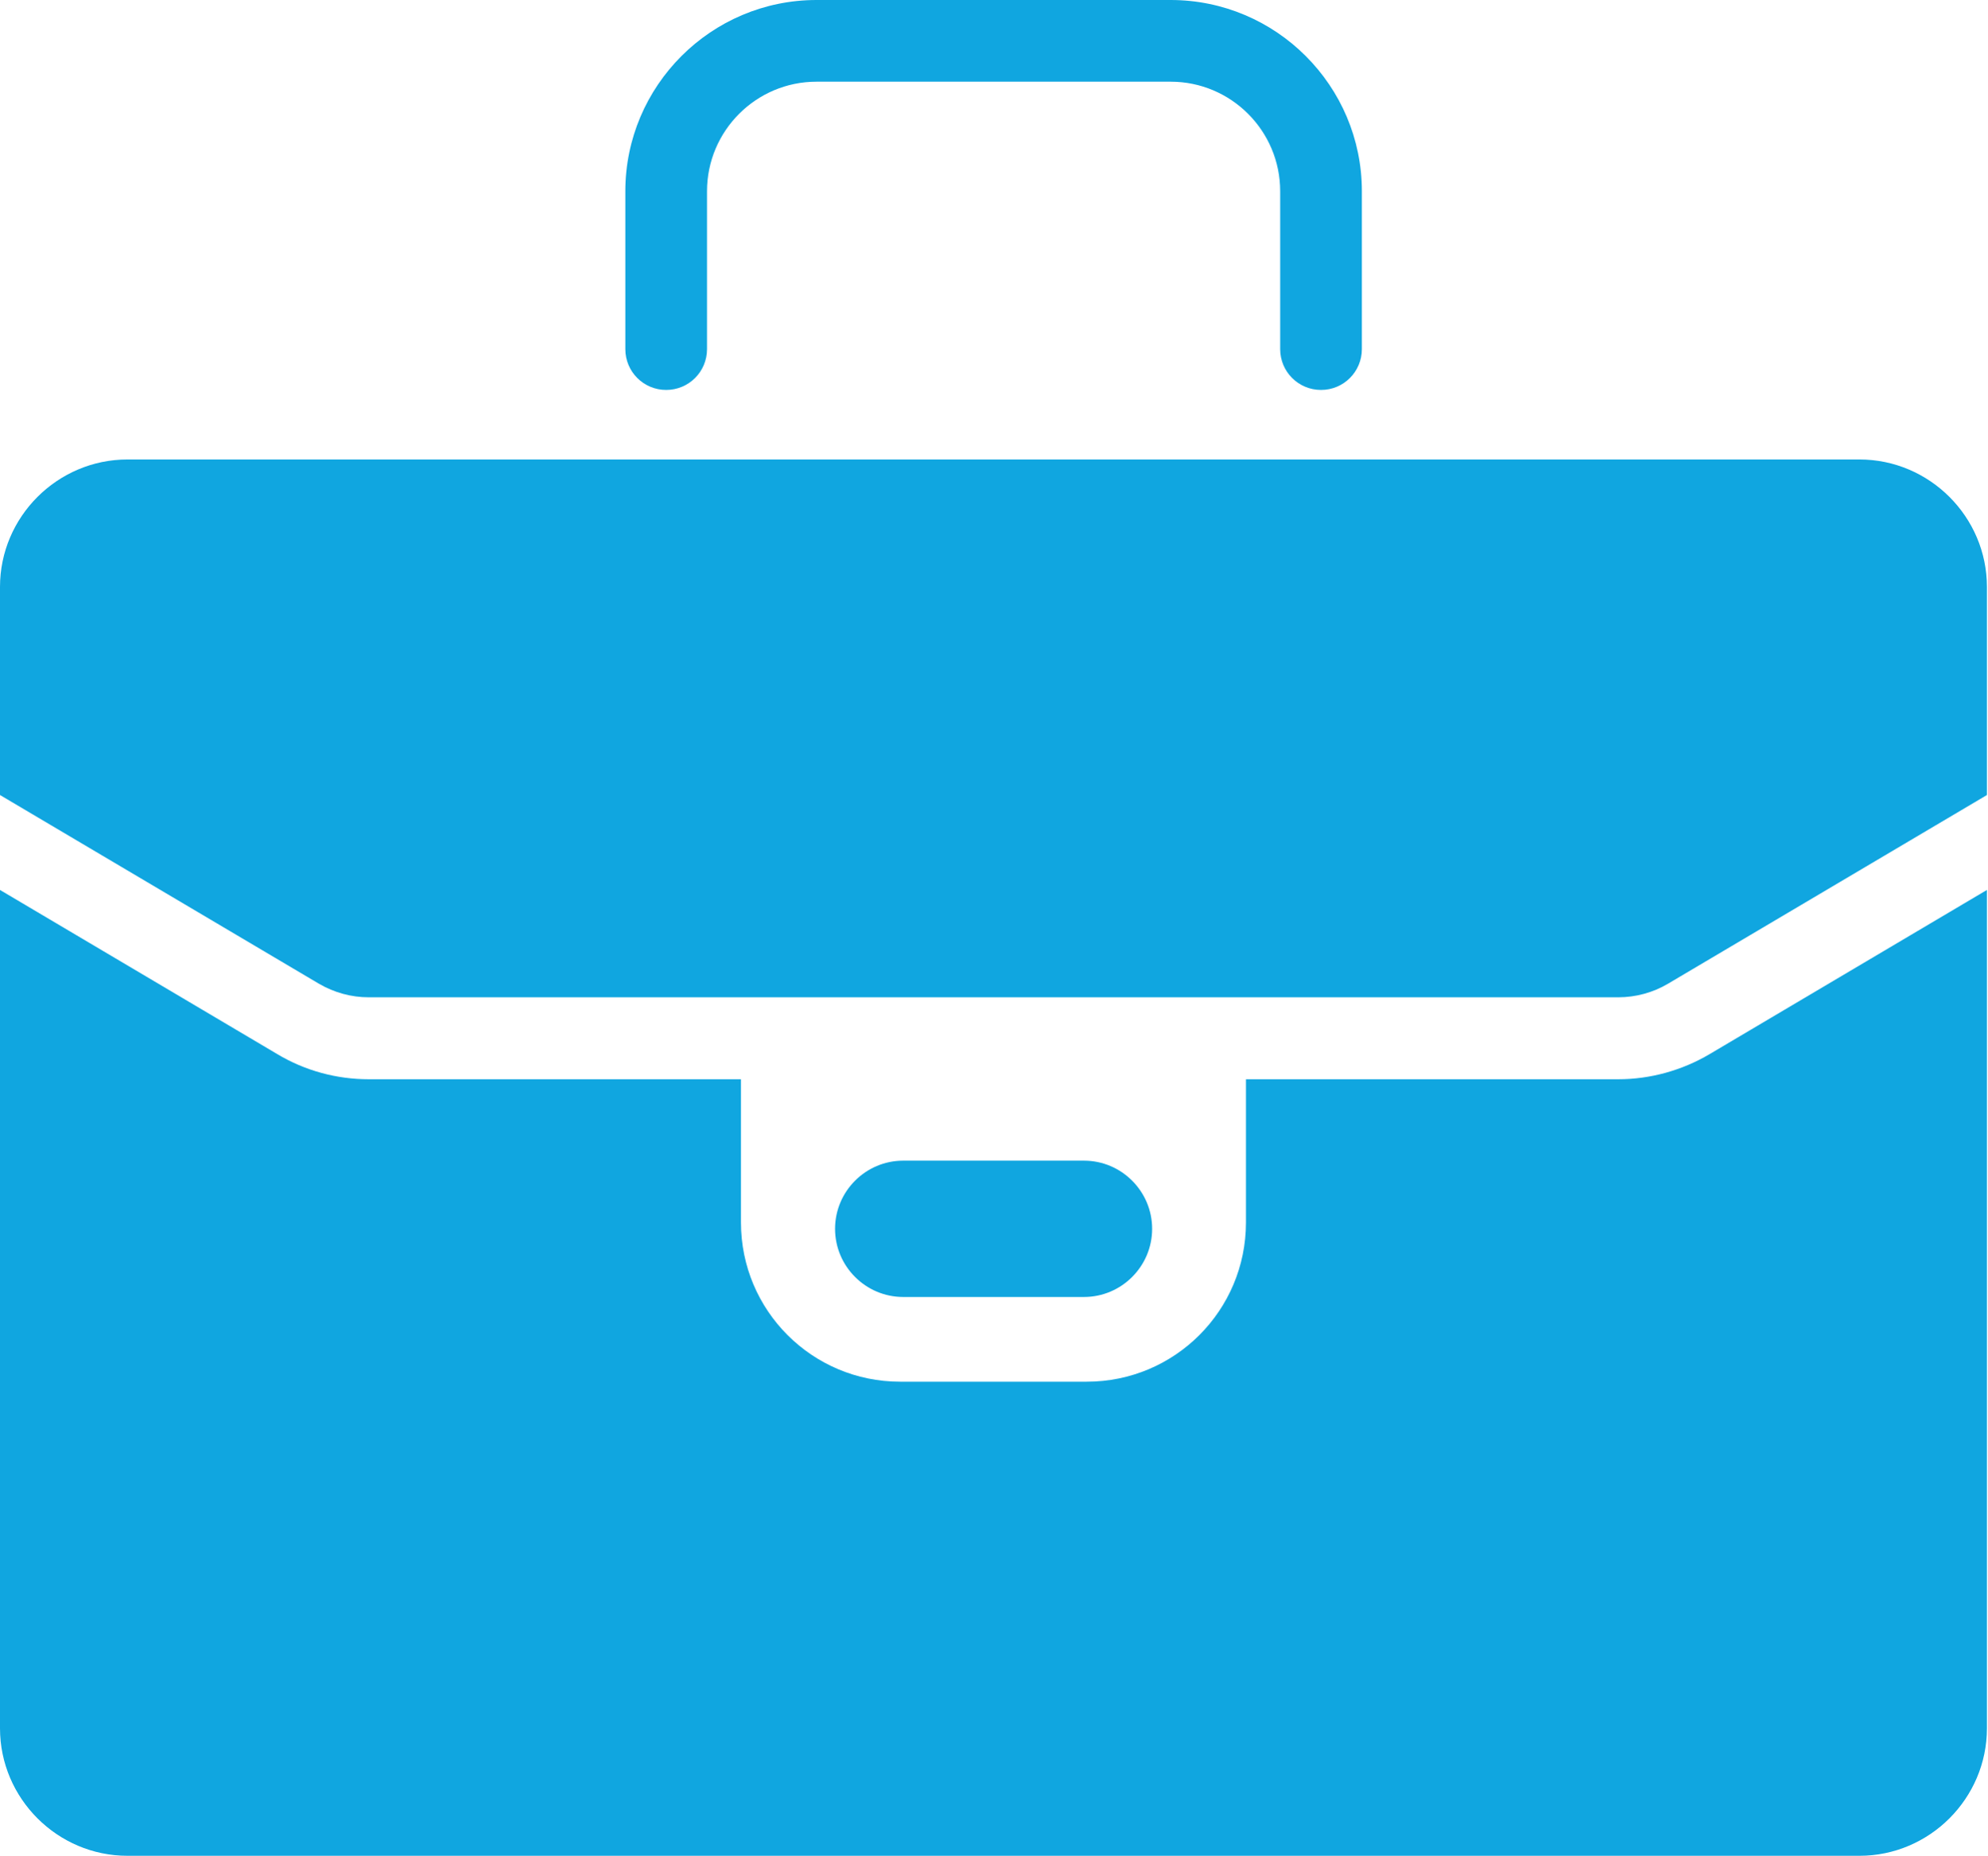
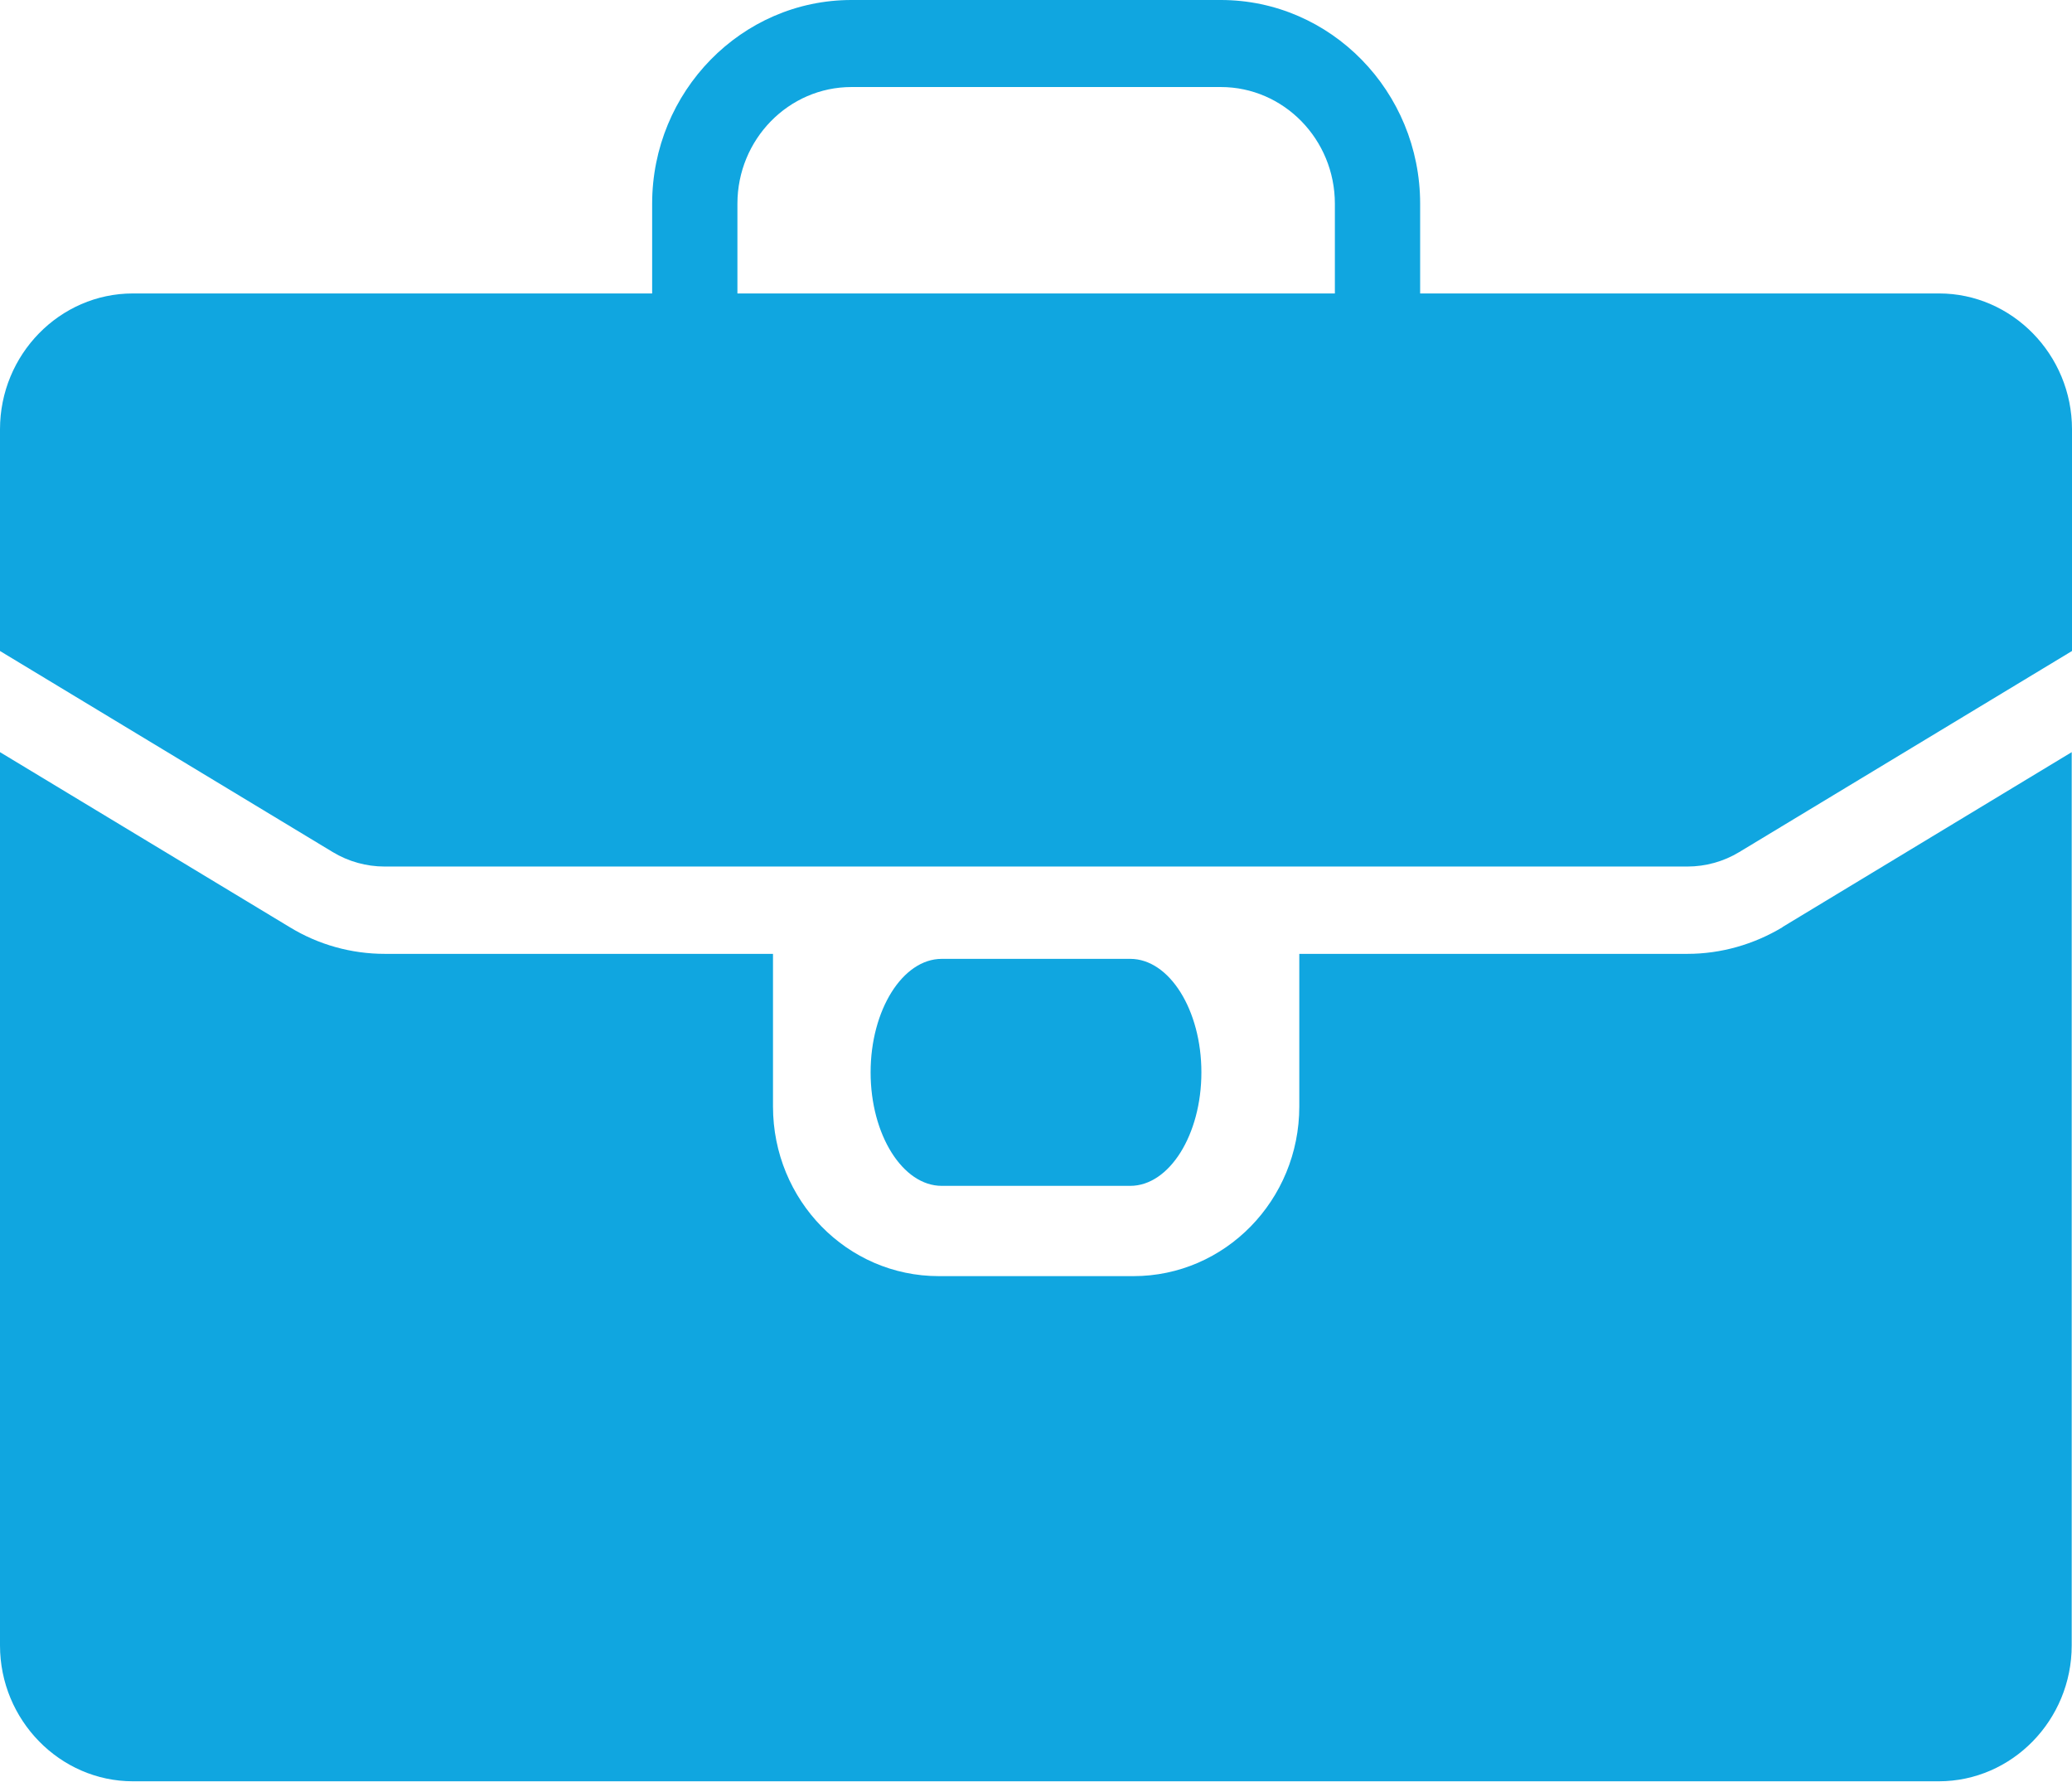
- <svg xmlns="http://www.w3.org/2000/svg" id="Layer_2" data-name="Layer 2" viewBox="0 0 72.01 67.25">
+ <svg xmlns="http://www.w3.org/2000/svg" id="Layer_2" data-name="Layer 2" viewBox="0 0 70.47 60.58">
  <defs>
    <style>
      .cls-1 {
        fill: #10a6e0;
      }
    </style>
  </defs>
  <g id="Layer_1-2" data-name="Layer 1">
-     <g>
-       <path class="cls-1" d="M47.87,14.13c-.82,0-1.48-.66-1.48-1.48v-5.72c0-2.19-1.78-3.97-3.97-3.97h-12.83c-2.19,0-3.97,1.78-3.97,3.97v5.72c0,.82-.66,1.48-1.48,1.48s-1.48-.66-1.48-1.48v-5.72c0-3.82,3.11-6.93,6.93-6.93h12.83c3.82,0,6.93,3.11,6.93,6.93v5.72c0,.82-.66,1.48-1.48,1.48Z" />
-       <g>
-         <path class="cls-1" d="M11.56,35.65c.55.32,1.17.49,1.8.49h45.28c.63,0,1.26-.17,1.8-.49l11.56-6.84v-7.54c0-2.54-2.08-4.62-4.62-4.62H4.62c-2.54,0-4.62,2.08-4.62,4.62v7.54l11.56,6.84Z" />
-         <path class="cls-1" d="M61.95,38.2c-1,.59-2.15.91-3.31.91h-13.49v5.19c0,3.19-2.58,5.77-5.77,5.77h-6.76c-3.19,0-5.77-2.58-5.77-5.77v-5.19h-13.49c-1.16,0-2.31-.31-3.31-.91L0,32.25v30.38c0,2.54,2.08,4.62,4.62,4.62h62.76c2.54,0,4.62-2.08,4.62-4.62v-30.38l-10.05,5.95Z" />
-       </g>
-       <path class="cls-1" d="M39.28,47h-6.55c-1.36,0-2.47-1.11-2.47-2.47h0c0-1.36,1.11-2.47,2.47-2.47h6.55c1.36,0,2.47,1.11,2.47,2.47h0c0,1.36-1.11,2.47-2.47,2.47Z" />
-     </g>
+     <path class="cls-1" d="M46.85,14.13c-.8,0-1.45-.66-1.45-1.48v-5.72c0-2.19-1.74-3.97-3.88-3.97h-12.56c-2.14,0-3.88,1.78-3.88,3.97v5.72c0,.82-.65,1.48-1.45,1.48s-1.45-.66-1.45-1.48v-5.72c0-3.82,3.04-6.93,6.78-6.93h12.56c3.74,0,6.78,3.11,6.78,6.93v5.72c0,.82-.65,1.48-1.45,1.48Z" />
+     <path class="cls-1" d="M11.32,28.98c.53.32,1.14.49,1.76.49h44.31c.62,0,1.23-.17,1.76-.49l11.32-6.84v-7.54c0-2.54-2.04-4.62-4.52-4.62H4.52c-2.49,0-4.52,2.08-4.52,4.62v7.54l11.32,6.84Z" />
+     <path class="cls-1" d="M60.63,31.53c-.98.59-2.1.91-3.24.91h-13.2v5.19c0,3.19-2.53,5.77-5.64,5.77h-6.62c-3.12,0-5.64-2.58-5.64-5.77v-5.19h-13.2c-1.14,0-2.26-.31-3.24-.91L0,25.58v30.38c0,2.54,2.04,4.62,4.52,4.62h61.42c2.49,0,4.52-2.08,4.52-4.62v-30.38l-9.84,5.95Z" />
+     <path class="cls-1" d="M38.44,40.33h-6.41c-1.33,0-2.42-1.74-2.42-3.86h0c0-2.12,1.09-3.86,2.42-3.86h6.41c1.33,0,2.42,1.74,2.42,3.86h0c0,2.12-1.09,3.86-2.42,3.86Z" />
  </g>
</svg>
